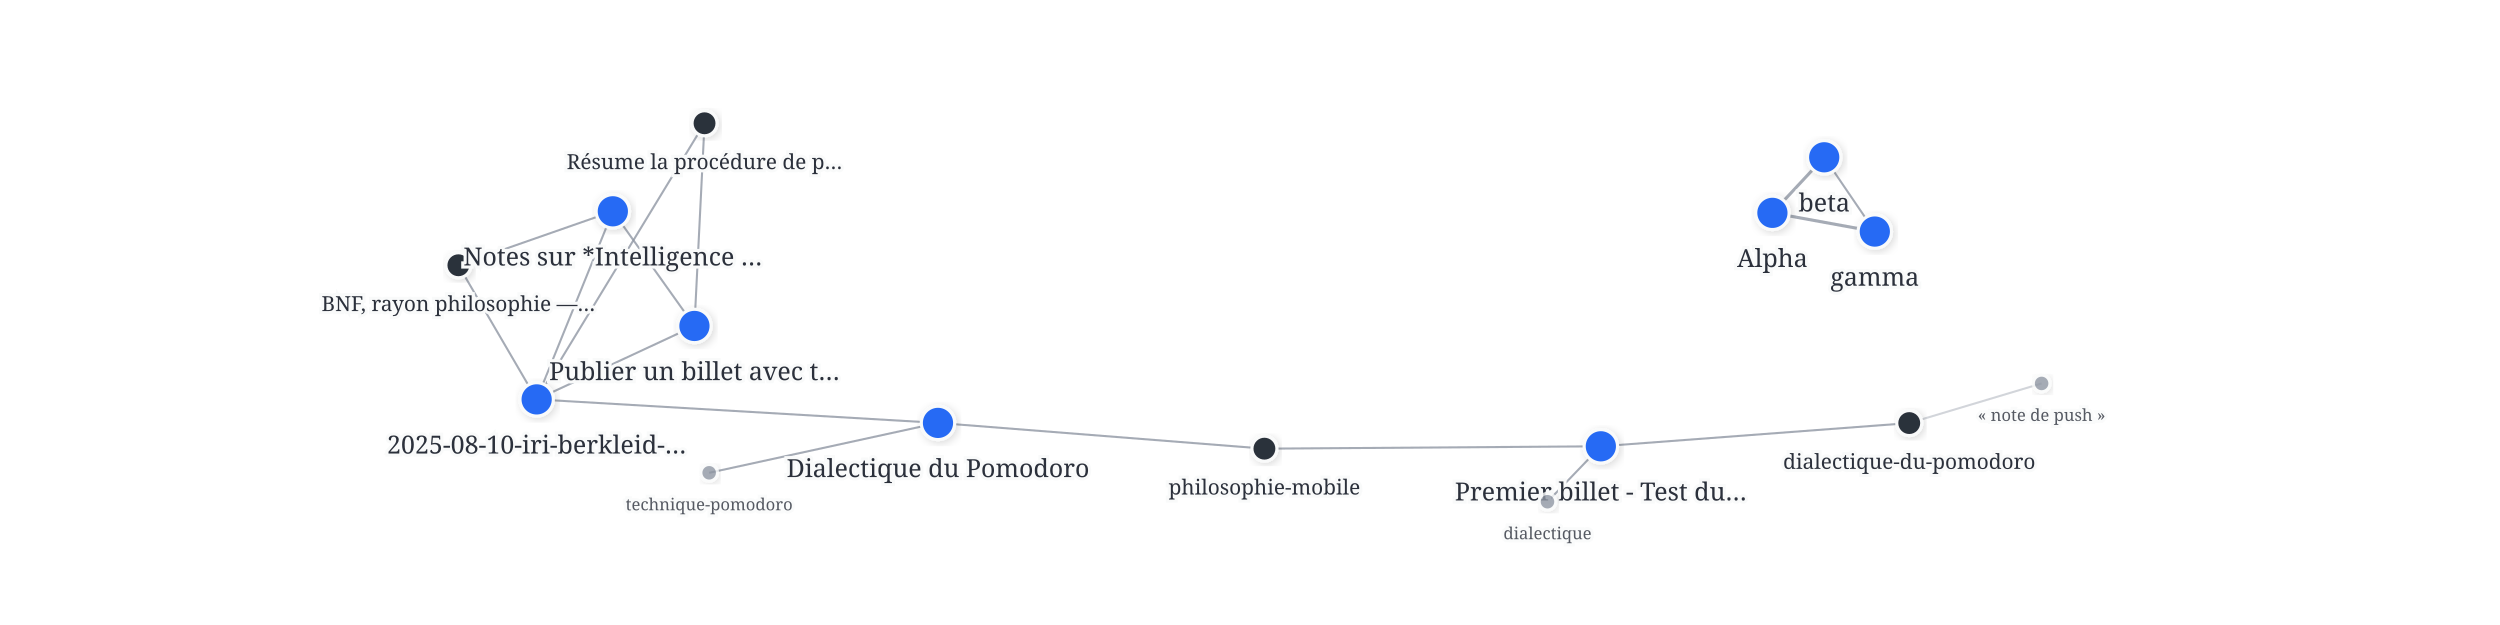
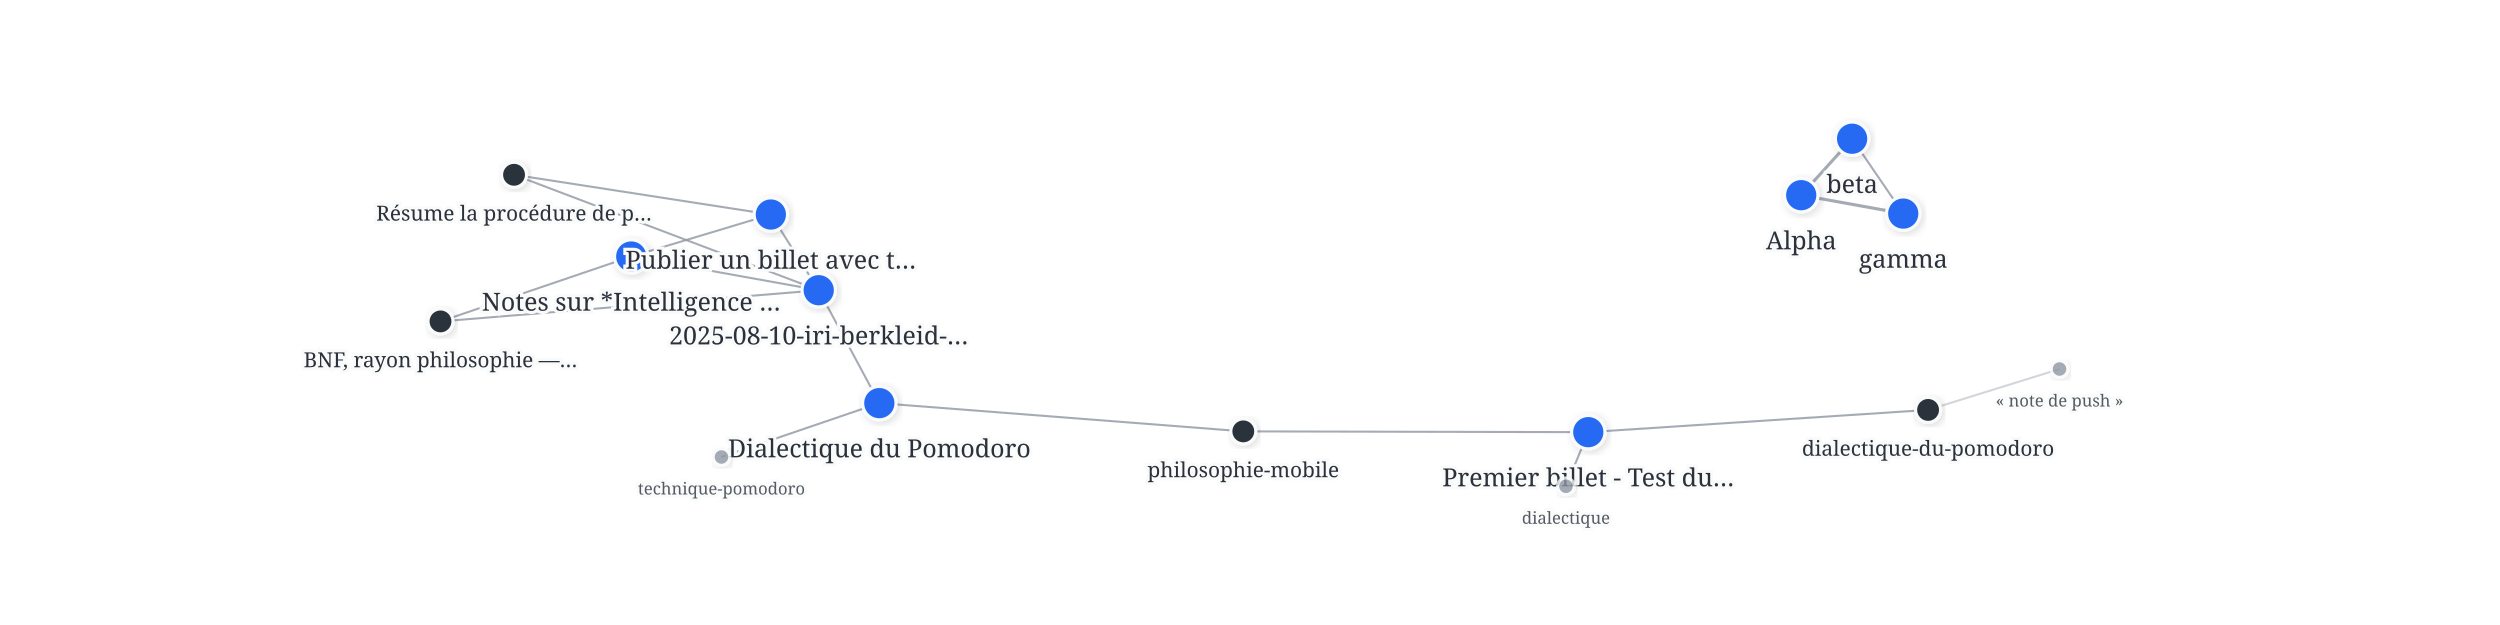
<svg xmlns="http://www.w3.org/2000/svg" viewBox="0 0 1200 300" style="max-width: 100%; height: auto; background-color: transparent;">
  <defs>
    <filter id="glow" x="-50%" y="-50%" width="200%" height="200%">
      <feGaussianBlur stdDeviation="4" result="coloredBlur" />
      <feMerge>
        <feMergeNode in="coloredBlur" />
        <feMergeNode in="SourceGraphic" />
      </feMerge>
    </filter>
    <filter id="shadow" x="-20%" y="-20%" width="140%" height="140%">
      <feDropShadow dx="1" dy="1" stdDeviation="2" flood-opacity="0.15" />
    </filter>
  </defs>
  <style>
    /* === CONSTELLATION SOPHISTIQUÉE === */
    
    /* Groupes de nœuds - transition harmonieuse */
    .node-group { 
      transition: opacity 0.3s ease-in-out;
      cursor: pointer;
    }
    
    .graph-link {
      text-decoration: none;
    }
    
    /* Effet global au survol : estomper les autres */
    svg:hover .node-group:not(:hover) { 
      opacity: 0.7; 
    }
    
    /* Nœud survolé : révélation lumineuse */
    .node-group:hover .node-halo { 
      opacity: 0.8 !important; 
      transition: opacity 0.2s ease-in-out;
    }
    
    .node-group:hover .node-main {
      transform: scale(1.15);
      transform-origin: center;
      transition: transform 0.2s ease-in-out;
    }
    
    /* Labels intelligents */
    .node-label { 
      pointer-events: none;
      transition: opacity 0.2s ease-in-out, font-weight 0.2s ease-in-out;
    }
    
    /* Révéler labels T2 au survol */
    .node-group:hover .node-label-hover { 
      opacity: 1 !important; 
    }
    
    /* Amplifier labels visibles au survol */
    .node-group:hover .node-label-visible,
    .node-group:hover .node-label-hover { 
      font-weight: 600;
      stroke-width: 4px;
    }
    
    /* Nœuds statiques T3 - subtils */
    .node-group-static { 
      opacity: 0.8; 
    }
    
    .node-group-static:hover { 
      opacity: 0.9;
    }
    
    /* Zone tactile invisible mais fonctionnelle */
    .tap-area {
      pointer-events: all;
    }
    
    /* Transitions fluides pour tous les éléments */
    circle, text {
      transition: all 0.2s ease-in-out;
    }
    
    /* Optimisation mobile */
    @media (pointer: coarse) {
      .node-group:hover .node-main {
        transform: scale(1.3);
      }
    }
  </style>
  <g class="edges">
-     <line x1="979.975" y1="184.052" x2="916.439" y2="203.071" stroke="hsl(220, 10%, 60%)" stroke-width="1" opacity="0.4" />
-     <line x1="768.405" y1="214.227" x2="742.793" y2="240.828" stroke="hsl(220, 10%, 60%)" stroke-width="1" opacity="0.8" />
-     <line x1="768.405" y1="214.227" x2="916.439" y2="203.071" stroke="hsl(220, 10%, 60%)" stroke-width="1" opacity="0.8" />
-     <line x1="768.405" y1="214.227" x2="606.921" y2="215.361" stroke="hsl(220, 10%, 60%)" stroke-width="1" opacity="0.8" />
-     <line x1="450.234" y1="203" x2="340.398" y2="226.941" stroke="hsl(220, 10%, 60%)" stroke-width="1" opacity="0.8" />
-     <line x1="450.234" y1="203" x2="606.921" y2="215.361" stroke="hsl(220, 10%, 60%)" stroke-width="1" opacity="0.8" />
-     <line x1="294.163" y1="101.426" x2="220.025" y2="127.324" stroke="hsl(220, 10%, 60%)" stroke-width="1" opacity="0.8" />
-     <line x1="294.163" y1="101.426" x2="257.595" y2="191.711" stroke="hsl(220, 10%, 60%)" stroke-width="1" opacity="0.8" />
-     <line x1="333.335" y1="156.461" x2="338.179" y2="59.172" stroke="hsl(220, 10%, 60%)" stroke-width="1" opacity="0.8" />
-     <line x1="333.335" y1="156.461" x2="294.163" y2="101.426" stroke="hsl(220, 10%, 60%)" stroke-width="1" opacity="0.8" />
-     <line x1="333.335" y1="156.461" x2="257.595" y2="191.711" stroke="hsl(220, 10%, 60%)" stroke-width="1" opacity="0.8" />
-     <line x1="257.595" y1="191.711" x2="338.179" y2="59.172" stroke="hsl(220, 10%, 60%)" stroke-width="1" opacity="0.8" />
-     <line x1="257.595" y1="191.711" x2="220.025" y2="127.324" stroke="hsl(220, 10%, 60%)" stroke-width="1" opacity="0.8" />
-     <line x1="257.595" y1="191.711" x2="450.234" y2="203" stroke="hsl(220, 10%, 60%)" stroke-width="1" opacity="0.8" />
-     <line x1="850.759" y1="102.173" x2="875.627" y2="75.5" stroke="hsl(220, 10%, 60%)" stroke-width="1.5" opacity="0.8" />
-     <line x1="850.759" y1="102.173" x2="899.91" y2="111.15" stroke="hsl(220, 10%, 60%)" stroke-width="1.5" opacity="0.8" />
-     <line x1="875.627" y1="75.5" x2="899.91" y2="111.15" stroke="hsl(220, 10%, 60%)" stroke-width="1" opacity="0.8" />
+     <line x1="988.558" y1="177.131" x2="925.478" y2="196.757" stroke="hsl(220, 10%, 60%)" stroke-width="1" opacity="0.4" />
+     <line x1="762.38" y1="207.435" x2="751.652" y2="233.412" stroke="hsl(220, 10%, 60%)" stroke-width="1" opacity="0.8" />
+     <line x1="762.38" y1="207.435" x2="925.478" y2="196.757" stroke="hsl(220, 10%, 60%)" stroke-width="1" opacity="0.8" />
+     <line x1="762.38" y1="207.435" x2="596.784" y2="207.058" stroke="hsl(220, 10%, 60%)" stroke-width="1" opacity="0.8" />
+     <line x1="422.079" y1="193.503" x2="346.311" y2="219.358" stroke="hsl(220, 10%, 60%)" stroke-width="1" opacity="0.8" />
+     <line x1="422.079" y1="193.503" x2="596.784" y2="207.058" stroke="hsl(220, 10%, 60%)" stroke-width="1" opacity="0.8" />
+     <line x1="302.998" y1="123.132" x2="211.442" y2="154.275" stroke="hsl(220, 10%, 60%)" stroke-width="1" opacity="0.8" />
+     <line x1="302.998" y1="123.132" x2="392.987" y2="139.309" stroke="hsl(220, 10%, 60%)" stroke-width="1" opacity="0.8" />
+     <line x1="370.004" y1="102.977" x2="246.737" y2="83.898" stroke="hsl(220, 10%, 60%)" stroke-width="1" opacity="0.8" />
+     <line x1="370.004" y1="102.977" x2="302.998" y2="123.132" stroke="hsl(220, 10%, 60%)" stroke-width="1" opacity="0.8" />
+     <line x1="370.004" y1="102.977" x2="392.987" y2="139.309" stroke="hsl(220, 10%, 60%)" stroke-width="1" opacity="0.8" />
+     <line x1="392.987" y1="139.309" x2="246.737" y2="83.898" stroke="hsl(220, 10%, 60%)" stroke-width="1" opacity="0.8" />
+     <line x1="392.987" y1="139.309" x2="211.442" y2="154.275" stroke="hsl(220, 10%, 60%)" stroke-width="1" opacity="0.8" />
+     <line x1="392.987" y1="139.309" x2="422.079" y2="193.503" stroke="hsl(220, 10%, 60%)" stroke-width="1" opacity="0.8" />
+     <line x1="864.584" y1="93.684" x2="889.012" y2="66.588" stroke="hsl(220, 10%, 60%)" stroke-width="1.5" opacity="0.8" />
+     <line x1="864.584" y1="93.684" x2="913.563" y2="102.524" stroke="hsl(220, 10%, 60%)" stroke-width="1.5" opacity="0.8" />
+     <line x1="889.012" y1="66.588" x2="913.563" y2="102.524" stroke="hsl(220, 10%, 60%)" stroke-width="1" opacity="0.8" />
  </g>
  <g class="nodes">
    <g class="node-group-static tier-3">
-       <circle cx="979.975" cy="184.052" r="4" fill="hsl(220, 10%, 60%)" filter="url(#shadow)" stroke="hsl(220, 10%, 98%)" stroke-width="1.5" class="node-main" />
-       <text x="979.975" y="202.052" text-anchor="middle" font-size="8" font-family="IBM Plex Serif, serif" fill="hsl(220, 15%, 20%)" class="node-label node-label-visible" paint-order="stroke" stroke="hsl(220, 10%, 98%)" stroke-width="3px">
+       <circle cx="988.558" cy="177.131" r="4" fill="hsl(220, 10%, 60%)" filter="url(#shadow)" stroke="hsl(220, 10%, 98%)" stroke-width="1.5" class="node-main" />
+       <text x="988.558" y="195.131" text-anchor="middle" font-size="8" font-family="IBM Plex Serif, serif" fill="hsl(220, 15%, 20%)" class="node-label node-label-visible" paint-order="stroke" stroke="hsl(220, 10%, 98%)" stroke-width="3px">
                    « note de push »
                  </text>
    </g>
    <a href="/billets/dialectique-du-pomodoro" class="graph-link">
      <g class="node-group tier-2" data-degree="2">
-         <circle cx="916.439" cy="203.071" r="18" fill="transparent" class="tap-area" />
-         <circle cx="916.439" cy="203.071" r="12" fill="hsl(220, 15%, 20%)" class="node-halo" opacity="0" filter="url(#glow)" />
-         <circle cx="916.439" cy="203.071" r="6" fill="hsl(220, 15%, 20%)" filter="url(#shadow)" stroke="hsl(220, 10%, 98%)" stroke-width="1.5" class="node-main" />
-         <text x="916.439" y="225.071" text-anchor="middle" font-size="10" font-family="IBM Plex Serif, serif" fill="hsl(220, 15%, 20%)" class="node-label node-label-visible" paint-order="stroke" stroke="hsl(220, 10%, 98%)" stroke-width="3px">
+         <circle cx="925.478" cy="196.757" r="18" fill="transparent" class="tap-area" />
+         <circle cx="925.478" cy="196.757" r="12" fill="hsl(220, 15%, 20%)" class="node-halo" opacity="0" filter="url(#glow)" />
+         <circle cx="925.478" cy="196.757" r="6" fill="hsl(220, 15%, 20%)" filter="url(#shadow)" stroke="hsl(220, 10%, 98%)" stroke-width="1.5" class="node-main" />
+         <text x="925.478" y="218.757" text-anchor="middle" font-size="10" font-family="IBM Plex Serif, serif" fill="hsl(220, 15%, 20%)" class="node-label node-label-visible" paint-order="stroke" stroke="hsl(220, 10%, 98%)" stroke-width="3px">
                    dialectique-du-pomodoro
                  </text>
      </g>
    </a>
    <a href="/billets/2025-08-04-premier-billet" class="graph-link">
      <g class="node-group tier-1" data-degree="3">
-         <circle cx="768.405" cy="214.227" r="20" fill="transparent" class="tap-area" />
-         <circle cx="768.405" cy="214.227" r="14" fill="hsl(220, 90%, 55%)" class="node-halo" opacity="0" filter="url(#glow)" />
-         <circle cx="768.405" cy="214.227" r="8" fill="hsl(220, 90%, 55%)" filter="url(#shadow)" stroke="hsl(220, 10%, 98%)" stroke-width="1.5" class="node-main" />
-         <text x="768.405" y="240.227" text-anchor="middle" font-size="12" font-family="IBM Plex Serif, serif" fill="hsl(220, 15%, 20%)" class="node-label node-label-visible" paint-order="stroke" stroke="hsl(220, 10%, 98%)" stroke-width="3px">
+         <circle cx="762.38" cy="207.435" r="20" fill="transparent" class="tap-area" />
+         <circle cx="762.38" cy="207.435" r="14" fill="hsl(220, 90%, 55%)" class="node-halo" opacity="0" filter="url(#glow)" />
+         <circle cx="762.38" cy="207.435" r="8" fill="hsl(220, 90%, 55%)" filter="url(#shadow)" stroke="hsl(220, 10%, 98%)" stroke-width="1.5" class="node-main" />
+         <text x="762.38" y="233.435" text-anchor="middle" font-size="12" font-family="IBM Plex Serif, serif" fill="hsl(220, 15%, 20%)" class="node-label node-label-visible" paint-order="stroke" stroke="hsl(220, 10%, 98%)" stroke-width="3px">
                    Premier billet - Test du…
                  </text>
      </g>
    </a>
    <g class="node-group-static tier-3">
-       <circle cx="742.793" cy="240.828" r="4" fill="hsl(220, 10%, 60%)" filter="url(#shadow)" stroke="hsl(220, 10%, 98%)" stroke-width="1.5" class="node-main" />
-       <text x="742.793" y="258.828" text-anchor="middle" font-size="8" font-family="IBM Plex Serif, serif" fill="hsl(220, 15%, 20%)" class="node-label node-label-visible" paint-order="stroke" stroke="hsl(220, 10%, 98%)" stroke-width="3px">
+       <circle cx="751.652" cy="233.412" r="4" fill="hsl(220, 10%, 60%)" filter="url(#shadow)" stroke="hsl(220, 10%, 98%)" stroke-width="1.5" class="node-main" />
+       <text x="751.652" y="251.412" text-anchor="middle" font-size="8" font-family="IBM Plex Serif, serif" fill="hsl(220, 15%, 20%)" class="node-label node-label-visible" paint-order="stroke" stroke="hsl(220, 10%, 98%)" stroke-width="3px">
                    dialectique
                  </text>
    </g>
    <a href="/billets/philosophie-mobile" class="graph-link">
      <g class="node-group tier-2" data-degree="2">
-         <circle cx="606.921" cy="215.361" r="18" fill="transparent" class="tap-area" />
-         <circle cx="606.921" cy="215.361" r="12" fill="hsl(220, 15%, 20%)" class="node-halo" opacity="0" filter="url(#glow)" />
-         <circle cx="606.921" cy="215.361" r="6" fill="hsl(220, 15%, 20%)" filter="url(#shadow)" stroke="hsl(220, 10%, 98%)" stroke-width="1.5" class="node-main" />
-         <text x="606.921" y="237.361" text-anchor="middle" font-size="10" font-family="IBM Plex Serif, serif" fill="hsl(220, 15%, 20%)" class="node-label node-label-visible" paint-order="stroke" stroke="hsl(220, 10%, 98%)" stroke-width="3px">
+         <circle cx="596.784" cy="207.058" r="18" fill="transparent" class="tap-area" />
+         <circle cx="596.784" cy="207.058" r="12" fill="hsl(220, 15%, 20%)" class="node-halo" opacity="0" filter="url(#glow)" />
+         <circle cx="596.784" cy="207.058" r="6" fill="hsl(220, 15%, 20%)" filter="url(#shadow)" stroke="hsl(220, 10%, 98%)" stroke-width="1.5" class="node-main" />
+         <text x="596.784" y="229.058" text-anchor="middle" font-size="10" font-family="IBM Plex Serif, serif" fill="hsl(220, 15%, 20%)" class="node-label node-label-visible" paint-order="stroke" stroke="hsl(220, 10%, 98%)" stroke-width="3px">
                    philosophie-mobile
                  </text>
      </g>
    </a>
    <a href="/billets/2025-08-05-dialectique-du-pomodoro" class="graph-link">
      <g class="node-group tier-1" data-degree="3">
-         <circle cx="450.234" cy="203" r="20" fill="transparent" class="tap-area" />
-         <circle cx="450.234" cy="203" r="14" fill="hsl(220, 90%, 55%)" class="node-halo" opacity="0" filter="url(#glow)" />
-         <circle cx="450.234" cy="203" r="8" fill="hsl(220, 90%, 55%)" filter="url(#shadow)" stroke="hsl(220, 10%, 98%)" stroke-width="1.5" class="node-main" />
-         <text x="450.234" y="229" text-anchor="middle" font-size="12" font-family="IBM Plex Serif, serif" fill="hsl(220, 15%, 20%)" class="node-label node-label-visible" paint-order="stroke" stroke="hsl(220, 10%, 98%)" stroke-width="3px">
+         <circle cx="422.079" cy="193.503" r="20" fill="transparent" class="tap-area" />
+         <circle cx="422.079" cy="193.503" r="14" fill="hsl(220, 90%, 55%)" class="node-halo" opacity="0" filter="url(#glow)" />
+         <circle cx="422.079" cy="193.503" r="8" fill="hsl(220, 90%, 55%)" filter="url(#shadow)" stroke="hsl(220, 10%, 98%)" stroke-width="1.5" class="node-main" />
+         <text x="422.079" y="219.503" text-anchor="middle" font-size="12" font-family="IBM Plex Serif, serif" fill="hsl(220, 15%, 20%)" class="node-label node-label-visible" paint-order="stroke" stroke="hsl(220, 10%, 98%)" stroke-width="3px">
                    Dialectique du Pomodoro
                  </text>
      </g>
    </a>
    <g class="node-group-static tier-3">
-       <circle cx="340.398" cy="226.941" r="4" fill="hsl(220, 10%, 60%)" filter="url(#shadow)" stroke="hsl(220, 10%, 98%)" stroke-width="1.5" class="node-main" />
-       <text x="340.398" y="244.941" text-anchor="middle" font-size="8" font-family="IBM Plex Serif, serif" fill="hsl(220, 15%, 20%)" class="node-label node-label-visible" paint-order="stroke" stroke="hsl(220, 10%, 98%)" stroke-width="3px">
+       <circle cx="346.311" cy="219.358" r="4" fill="hsl(220, 10%, 60%)" filter="url(#shadow)" stroke="hsl(220, 10%, 98%)" stroke-width="1.5" class="node-main" />
+       <text x="346.311" y="237.358" text-anchor="middle" font-size="8" font-family="IBM Plex Serif, serif" fill="hsl(220, 15%, 20%)" class="node-label node-label-visible" paint-order="stroke" stroke="hsl(220, 10%, 98%)" stroke-width="3px">
                    technique-pomodoro
                  </text>
    </g>
    <a href="/billets/2025-08-06-peirce-sellars" class="graph-link">
      <g class="node-group tier-2" data-degree="2">
-         <circle cx="220.025" cy="127.324" r="18" fill="transparent" class="tap-area" />
-         <circle cx="220.025" cy="127.324" r="12" fill="hsl(220, 15%, 20%)" class="node-halo" opacity="0" filter="url(#glow)" />
-         <circle cx="220.025" cy="127.324" r="6" fill="hsl(220, 15%, 20%)" filter="url(#shadow)" stroke="hsl(220, 10%, 98%)" stroke-width="1.5" class="node-main" />
-         <text x="220.025" y="149.324" text-anchor="middle" font-size="10" font-family="IBM Plex Serif, serif" fill="hsl(220, 15%, 20%)" class="node-label node-label-visible" paint-order="stroke" stroke="hsl(220, 10%, 98%)" stroke-width="3px">
+         <circle cx="211.442" cy="154.275" r="18" fill="transparent" class="tap-area" />
+         <circle cx="211.442" cy="154.275" r="12" fill="hsl(220, 15%, 20%)" class="node-halo" opacity="0" filter="url(#glow)" />
+         <circle cx="211.442" cy="154.275" r="6" fill="hsl(220, 15%, 20%)" filter="url(#shadow)" stroke="hsl(220, 10%, 98%)" stroke-width="1.5" class="node-main" />
+         <text x="211.442" y="176.275" text-anchor="middle" font-size="10" font-family="IBM Plex Serif, serif" fill="hsl(220, 15%, 20%)" class="node-label node-label-visible" paint-order="stroke" stroke="hsl(220, 10%, 98%)" stroke-width="3px">
                    BNF, rayon philosophie —…
                  </text>
      </g>
    </a>
    <a href="/billets/2025-08-06-resume-la-procedure-de-publication-dun-billet" class="graph-link">
      <g class="node-group tier-2" data-degree="2">
-         <circle cx="338.179" cy="59.172" r="18" fill="transparent" class="tap-area" />
-         <circle cx="338.179" cy="59.172" r="12" fill="hsl(220, 15%, 20%)" class="node-halo" opacity="0" filter="url(#glow)" />
-         <circle cx="338.179" cy="59.172" r="6" fill="hsl(220, 15%, 20%)" filter="url(#shadow)" stroke="hsl(220, 10%, 98%)" stroke-width="1.5" class="node-main" />
-         <text x="338.179" y="81.172" text-anchor="middle" font-size="10" font-family="IBM Plex Serif, serif" fill="hsl(220, 15%, 20%)" class="node-label node-label-visible" paint-order="stroke" stroke="hsl(220, 10%, 98%)" stroke-width="3px">
+         <circle cx="246.737" cy="83.898" r="18" fill="transparent" class="tap-area" />
+         <circle cx="246.737" cy="83.898" r="12" fill="hsl(220, 15%, 20%)" class="node-halo" opacity="0" filter="url(#glow)" />
+         <circle cx="246.737" cy="83.898" r="6" fill="hsl(220, 15%, 20%)" filter="url(#shadow)" stroke="hsl(220, 10%, 98%)" stroke-width="1.5" class="node-main" />
+         <text x="246.737" y="105.898" text-anchor="middle" font-size="10" font-family="IBM Plex Serif, serif" fill="hsl(220, 15%, 20%)" class="node-label node-label-visible" paint-order="stroke" stroke="hsl(220, 10%, 98%)" stroke-width="3px">
                    Résume la procédure de p…
                  </text>
      </g>
    </a>
    <a href="/billets/2025-08-10-18-56-32-intelligence-and-spirit-negarestani" class="graph-link">
      <g class="node-group tier-1" data-degree="3">
-         <circle cx="294.163" cy="101.426" r="20" fill="transparent" class="tap-area" />
-         <circle cx="294.163" cy="101.426" r="14" fill="hsl(220, 90%, 55%)" class="node-halo" opacity="0" filter="url(#glow)" />
-         <circle cx="294.163" cy="101.426" r="8" fill="hsl(220, 90%, 55%)" filter="url(#shadow)" stroke="hsl(220, 10%, 98%)" stroke-width="1.5" class="node-main" />
-         <text x="294.163" y="127.426" text-anchor="middle" font-size="12" font-family="IBM Plex Serif, serif" fill="hsl(220, 15%, 20%)" class="node-label node-label-visible" paint-order="stroke" stroke="hsl(220, 10%, 98%)" stroke-width="3px">
+         <circle cx="302.998" cy="123.132" r="20" fill="transparent" class="tap-area" />
+         <circle cx="302.998" cy="123.132" r="14" fill="hsl(220, 90%, 55%)" class="node-halo" opacity="0" filter="url(#glow)" />
+         <circle cx="302.998" cy="123.132" r="8" fill="hsl(220, 90%, 55%)" filter="url(#shadow)" stroke="hsl(220, 10%, 98%)" stroke-width="1.5" class="node-main" />
+         <text x="302.998" y="149.132" text-anchor="middle" font-size="12" font-family="IBM Plex Serif, serif" fill="hsl(220, 15%, 20%)" class="node-label node-label-visible" paint-order="stroke" stroke="hsl(220, 10%, 98%)" stroke-width="3px">
                    Notes sur *Intelligence …
                  </text>
      </g>
    </a>
    <a href="/billets/2025-08-10-iri-berkleid-sublime-bacteriologique" class="graph-link">
      <g class="node-group tier-1" data-degree="5">
-         <circle cx="257.595" cy="191.711" r="20" fill="transparent" class="tap-area" />
-         <circle cx="257.595" cy="191.711" r="14" fill="hsl(220, 90%, 55%)" class="node-halo" opacity="0" filter="url(#glow)" />
-         <circle cx="257.595" cy="191.711" r="8" fill="hsl(220, 90%, 55%)" filter="url(#shadow)" stroke="hsl(220, 10%, 98%)" stroke-width="1.5" class="node-main" />
-         <text x="257.595" y="217.711" text-anchor="middle" font-size="12" font-family="IBM Plex Serif, serif" fill="hsl(220, 15%, 20%)" class="node-label node-label-visible" paint-order="stroke" stroke="hsl(220, 10%, 98%)" stroke-width="3px">
+         <circle cx="392.987" cy="139.309" r="20" fill="transparent" class="tap-area" />
+         <circle cx="392.987" cy="139.309" r="14" fill="hsl(220, 90%, 55%)" class="node-halo" opacity="0" filter="url(#glow)" />
+         <circle cx="392.987" cy="139.309" r="8" fill="hsl(220, 90%, 55%)" filter="url(#shadow)" stroke="hsl(220, 10%, 98%)" stroke-width="1.5" class="node-main" />
+         <text x="392.987" y="165.309" text-anchor="middle" font-size="12" font-family="IBM Plex Serif, serif" fill="hsl(220, 15%, 20%)" class="node-label node-label-visible" paint-order="stroke" stroke="hsl(220, 10%, 98%)" stroke-width="3px">
                    2025-08-10-iri-berkleid-…
                  </text>
      </g>
    </a>
    <a href="/billets/2025-08-10-19-13-04-termd-a-termux-github-vercel-guide" class="graph-link">
      <g class="node-group tier-1" data-degree="3">
-         <circle cx="333.335" cy="156.461" r="20" fill="transparent" class="tap-area" />
-         <circle cx="333.335" cy="156.461" r="14" fill="hsl(220, 90%, 55%)" class="node-halo" opacity="0" filter="url(#glow)" />
-         <circle cx="333.335" cy="156.461" r="8" fill="hsl(220, 90%, 55%)" filter="url(#shadow)" stroke="hsl(220, 10%, 98%)" stroke-width="1.5" class="node-main" />
-         <text x="333.335" y="182.461" text-anchor="middle" font-size="12" font-family="IBM Plex Serif, serif" fill="hsl(220, 15%, 20%)" class="node-label node-label-visible" paint-order="stroke" stroke="hsl(220, 10%, 98%)" stroke-width="3px">
+         <circle cx="370.004" cy="102.977" r="20" fill="transparent" class="tap-area" />
+         <circle cx="370.004" cy="102.977" r="14" fill="hsl(220, 90%, 55%)" class="node-halo" opacity="0" filter="url(#glow)" />
+         <circle cx="370.004" cy="102.977" r="8" fill="hsl(220, 90%, 55%)" filter="url(#shadow)" stroke="hsl(220, 10%, 98%)" stroke-width="1.5" class="node-main" />
+         <text x="370.004" y="128.977" text-anchor="middle" font-size="12" font-family="IBM Plex Serif, serif" fill="hsl(220, 15%, 20%)" class="node-label node-label-visible" paint-order="stroke" stroke="hsl(220, 10%, 98%)" stroke-width="3px">
                    Publier un billet avec t…
                  </text>
      </g>
    </a>
    <a href="/billets/alpha" class="graph-link">
      <g class="node-group tier-1" data-degree="4">
-         <circle cx="850.759" cy="102.173" r="20" fill="transparent" class="tap-area" />
-         <circle cx="850.759" cy="102.173" r="14" fill="hsl(220, 90%, 55%)" class="node-halo" opacity="0" filter="url(#glow)" />
-         <circle cx="850.759" cy="102.173" r="8" fill="hsl(220, 90%, 55%)" filter="url(#shadow)" stroke="hsl(220, 10%, 98%)" stroke-width="1.5" class="node-main" />
-         <text x="850.759" y="128.173" text-anchor="middle" font-size="12" font-family="IBM Plex Serif, serif" fill="hsl(220, 15%, 20%)" class="node-label node-label-visible" paint-order="stroke" stroke="hsl(220, 10%, 98%)" stroke-width="3px">
+         <circle cx="864.584" cy="93.684" r="20" fill="transparent" class="tap-area" />
+         <circle cx="864.584" cy="93.684" r="14" fill="hsl(220, 90%, 55%)" class="node-halo" opacity="0" filter="url(#glow)" />
+         <circle cx="864.584" cy="93.684" r="8" fill="hsl(220, 90%, 55%)" filter="url(#shadow)" stroke="hsl(220, 10%, 98%)" stroke-width="1.5" class="node-main" />
+         <text x="864.584" y="119.684" text-anchor="middle" font-size="12" font-family="IBM Plex Serif, serif" fill="hsl(220, 15%, 20%)" class="node-label node-label-visible" paint-order="stroke" stroke="hsl(220, 10%, 98%)" stroke-width="3px">
                    Alpha
                  </text>
      </g>
    </a>
    <a href="/billets/beta" class="graph-link">
      <g class="node-group tier-1" data-degree="3">
-         <circle cx="875.627" cy="75.5" r="20" fill="transparent" class="tap-area" />
-         <circle cx="875.627" cy="75.5" r="14" fill="hsl(220, 90%, 55%)" class="node-halo" opacity="0" filter="url(#glow)" />
-         <circle cx="875.627" cy="75.5" r="8" fill="hsl(220, 90%, 55%)" filter="url(#shadow)" stroke="hsl(220, 10%, 98%)" stroke-width="1.5" class="node-main" />
-         <text x="875.627" y="101.5" text-anchor="middle" font-size="12" font-family="IBM Plex Serif, serif" fill="hsl(220, 15%, 20%)" class="node-label node-label-visible" paint-order="stroke" stroke="hsl(220, 10%, 98%)" stroke-width="3px">
+         <circle cx="889.012" cy="66.588" r="20" fill="transparent" class="tap-area" />
+         <circle cx="889.012" cy="66.588" r="14" fill="hsl(220, 90%, 55%)" class="node-halo" opacity="0" filter="url(#glow)" />
+         <circle cx="889.012" cy="66.588" r="8" fill="hsl(220, 90%, 55%)" filter="url(#shadow)" stroke="hsl(220, 10%, 98%)" stroke-width="1.5" class="node-main" />
+         <text x="889.012" y="92.588" text-anchor="middle" font-size="12" font-family="IBM Plex Serif, serif" fill="hsl(220, 15%, 20%)" class="node-label node-label-visible" paint-order="stroke" stroke="hsl(220, 10%, 98%)" stroke-width="3px">
                    beta
                  </text>
      </g>
    </a>
    <a href="/billets/gamma" class="graph-link">
      <g class="node-group tier-1" data-degree="3">
-         <circle cx="899.91" cy="111.15" r="20" fill="transparent" class="tap-area" />
-         <circle cx="899.91" cy="111.15" r="14" fill="hsl(220, 90%, 55%)" class="node-halo" opacity="0" filter="url(#glow)" />
-         <circle cx="899.91" cy="111.15" r="8" fill="hsl(220, 90%, 55%)" filter="url(#shadow)" stroke="hsl(220, 10%, 98%)" stroke-width="1.5" class="node-main" />
-         <text x="899.91" y="137.15" text-anchor="middle" font-size="12" font-family="IBM Plex Serif, serif" fill="hsl(220, 15%, 20%)" class="node-label node-label-visible" paint-order="stroke" stroke="hsl(220, 10%, 98%)" stroke-width="3px">
+         <circle cx="913.563" cy="102.524" r="20" fill="transparent" class="tap-area" />
+         <circle cx="913.563" cy="102.524" r="14" fill="hsl(220, 90%, 55%)" class="node-halo" opacity="0" filter="url(#glow)" />
+         <circle cx="913.563" cy="102.524" r="8" fill="hsl(220, 90%, 55%)" filter="url(#shadow)" stroke="hsl(220, 10%, 98%)" stroke-width="1.5" class="node-main" />
+         <text x="913.563" y="128.524" text-anchor="middle" font-size="12" font-family="IBM Plex Serif, serif" fill="hsl(220, 15%, 20%)" class="node-label node-label-visible" paint-order="stroke" stroke="hsl(220, 10%, 98%)" stroke-width="3px">
                    gamma
                  </text>
      </g>
    </a>
  </g>
</svg>
